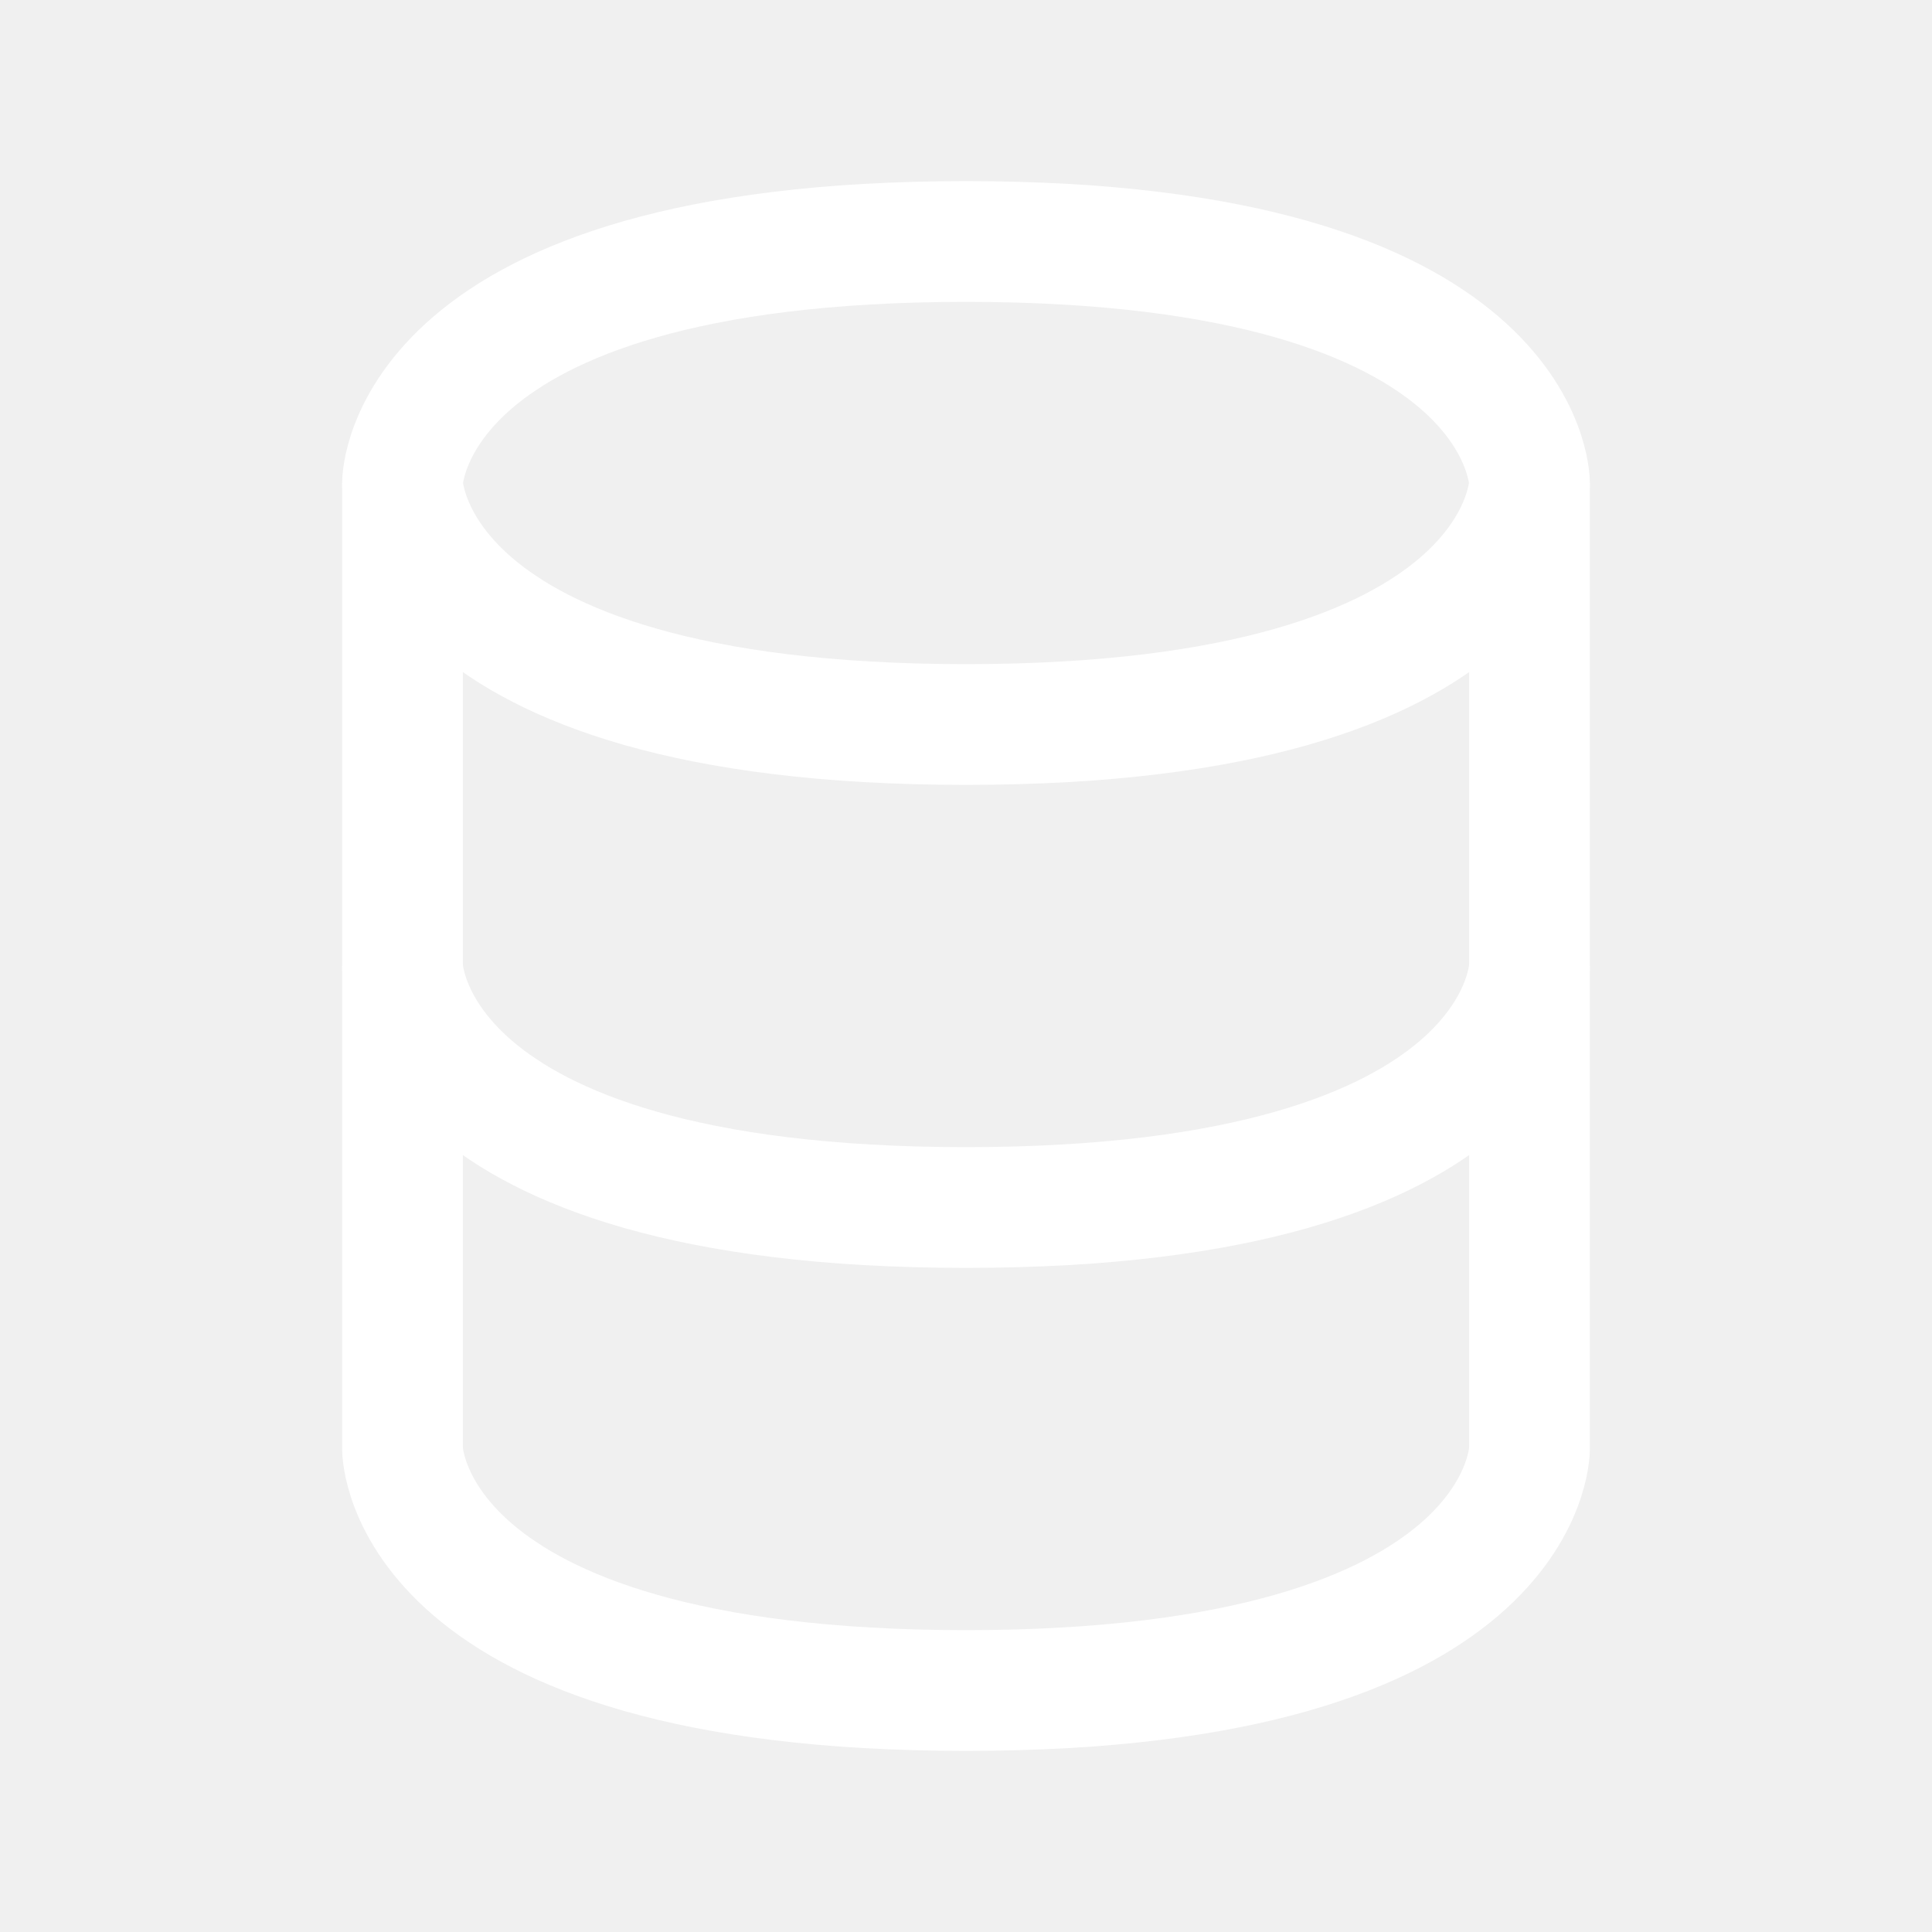
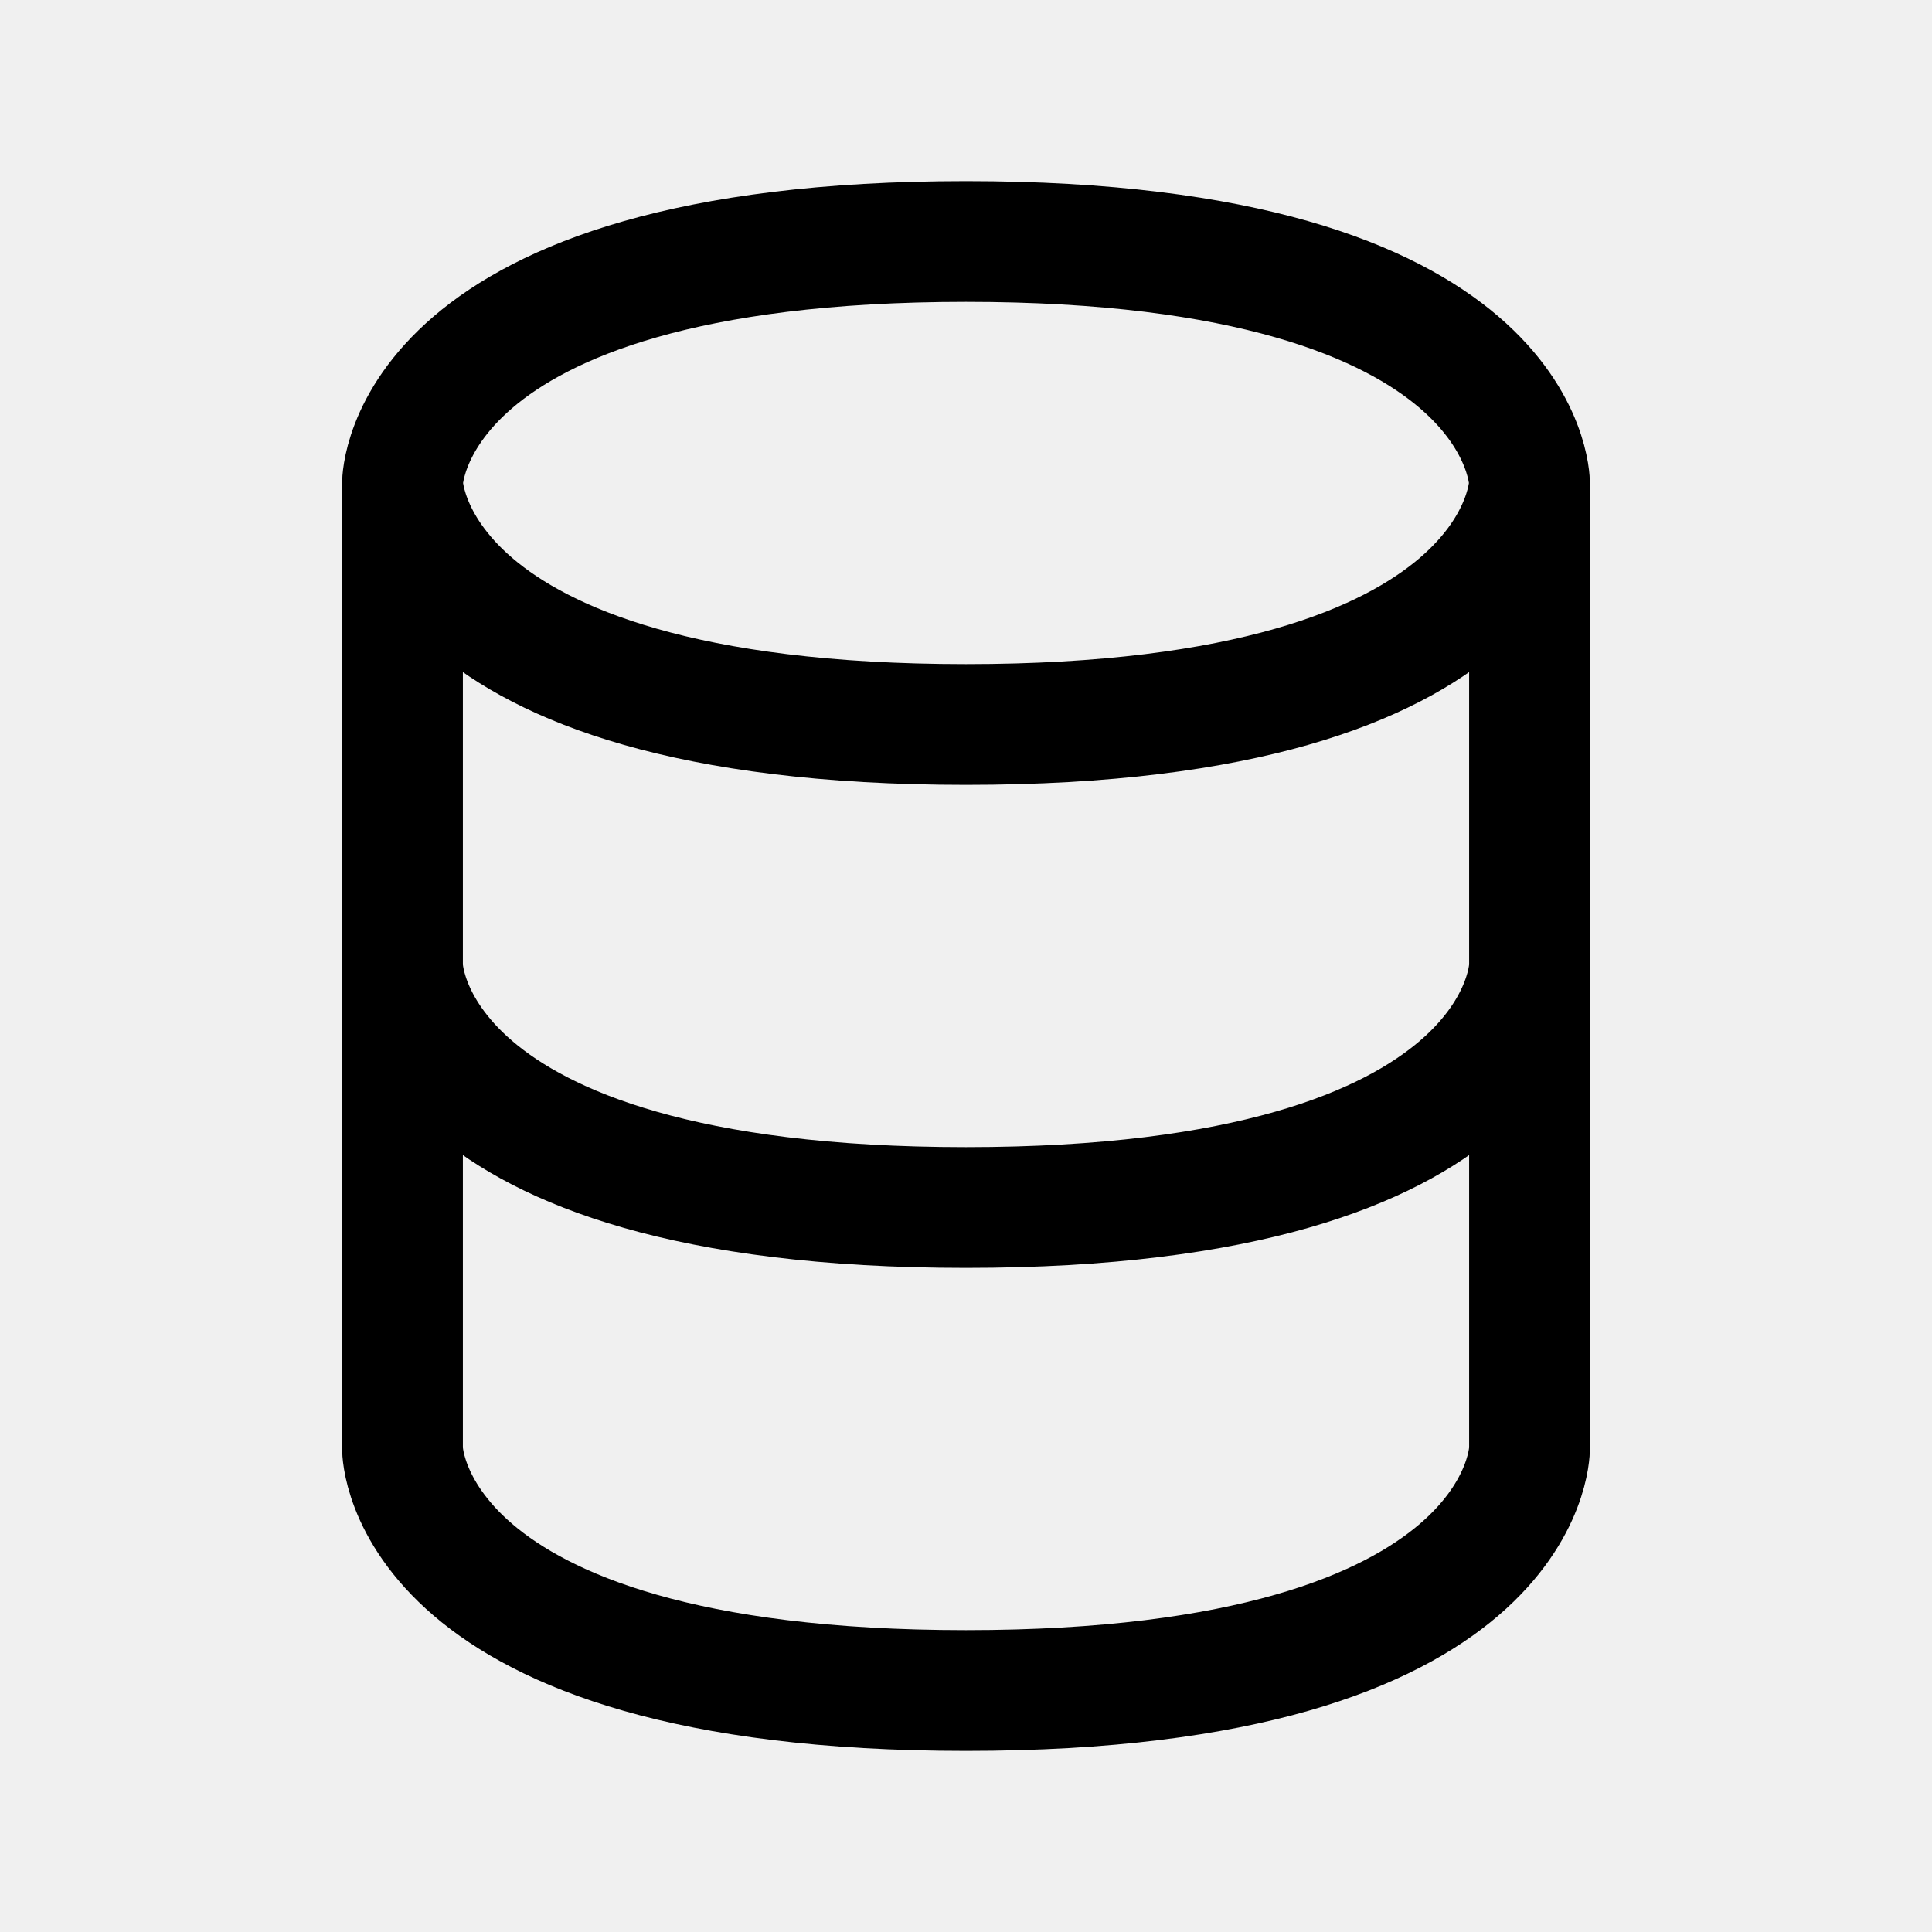
<svg xmlns="http://www.w3.org/2000/svg" fill="none" height="24" stroke-width="1.5" viewBox="0 0 24 24" width="24">
-   <path d="M5 12V18C5 18 5 21 12 21C19 21 19 18 19 18V12" stroke="#fff" stroke-width="1.5" />
-   <path d="M5 6V12C5 12 5 15 12 15C19 15 19 12 19 12V6" stroke="#fff" stroke-width="1.5" />
-   <path d="M12 3C19 3 19 6 19 6C19 6 19 9 12 9C5 9 5 6 5 6C5 6 5 3 12 3Z" stroke="#fff" stroke-width="1.5" />
+   <path d="M5 12V18C5 18 5 21 12 21C19 21 19 18 19 18V12" stroke="#000" stroke-width="1.5" />
+   <path d="M5 6V12C5 12 5 15 12 15C19 15 19 12 19 12V6" stroke="#000" stroke-width="1.5" />
+   <path d="M12 3C19 3 19 6 19 6C19 6 19 9 12 9C5 9 5 6 5 6C5 6 5 3 12 3Z" stroke="#000" stroke-width="1.5" />
</svg>
